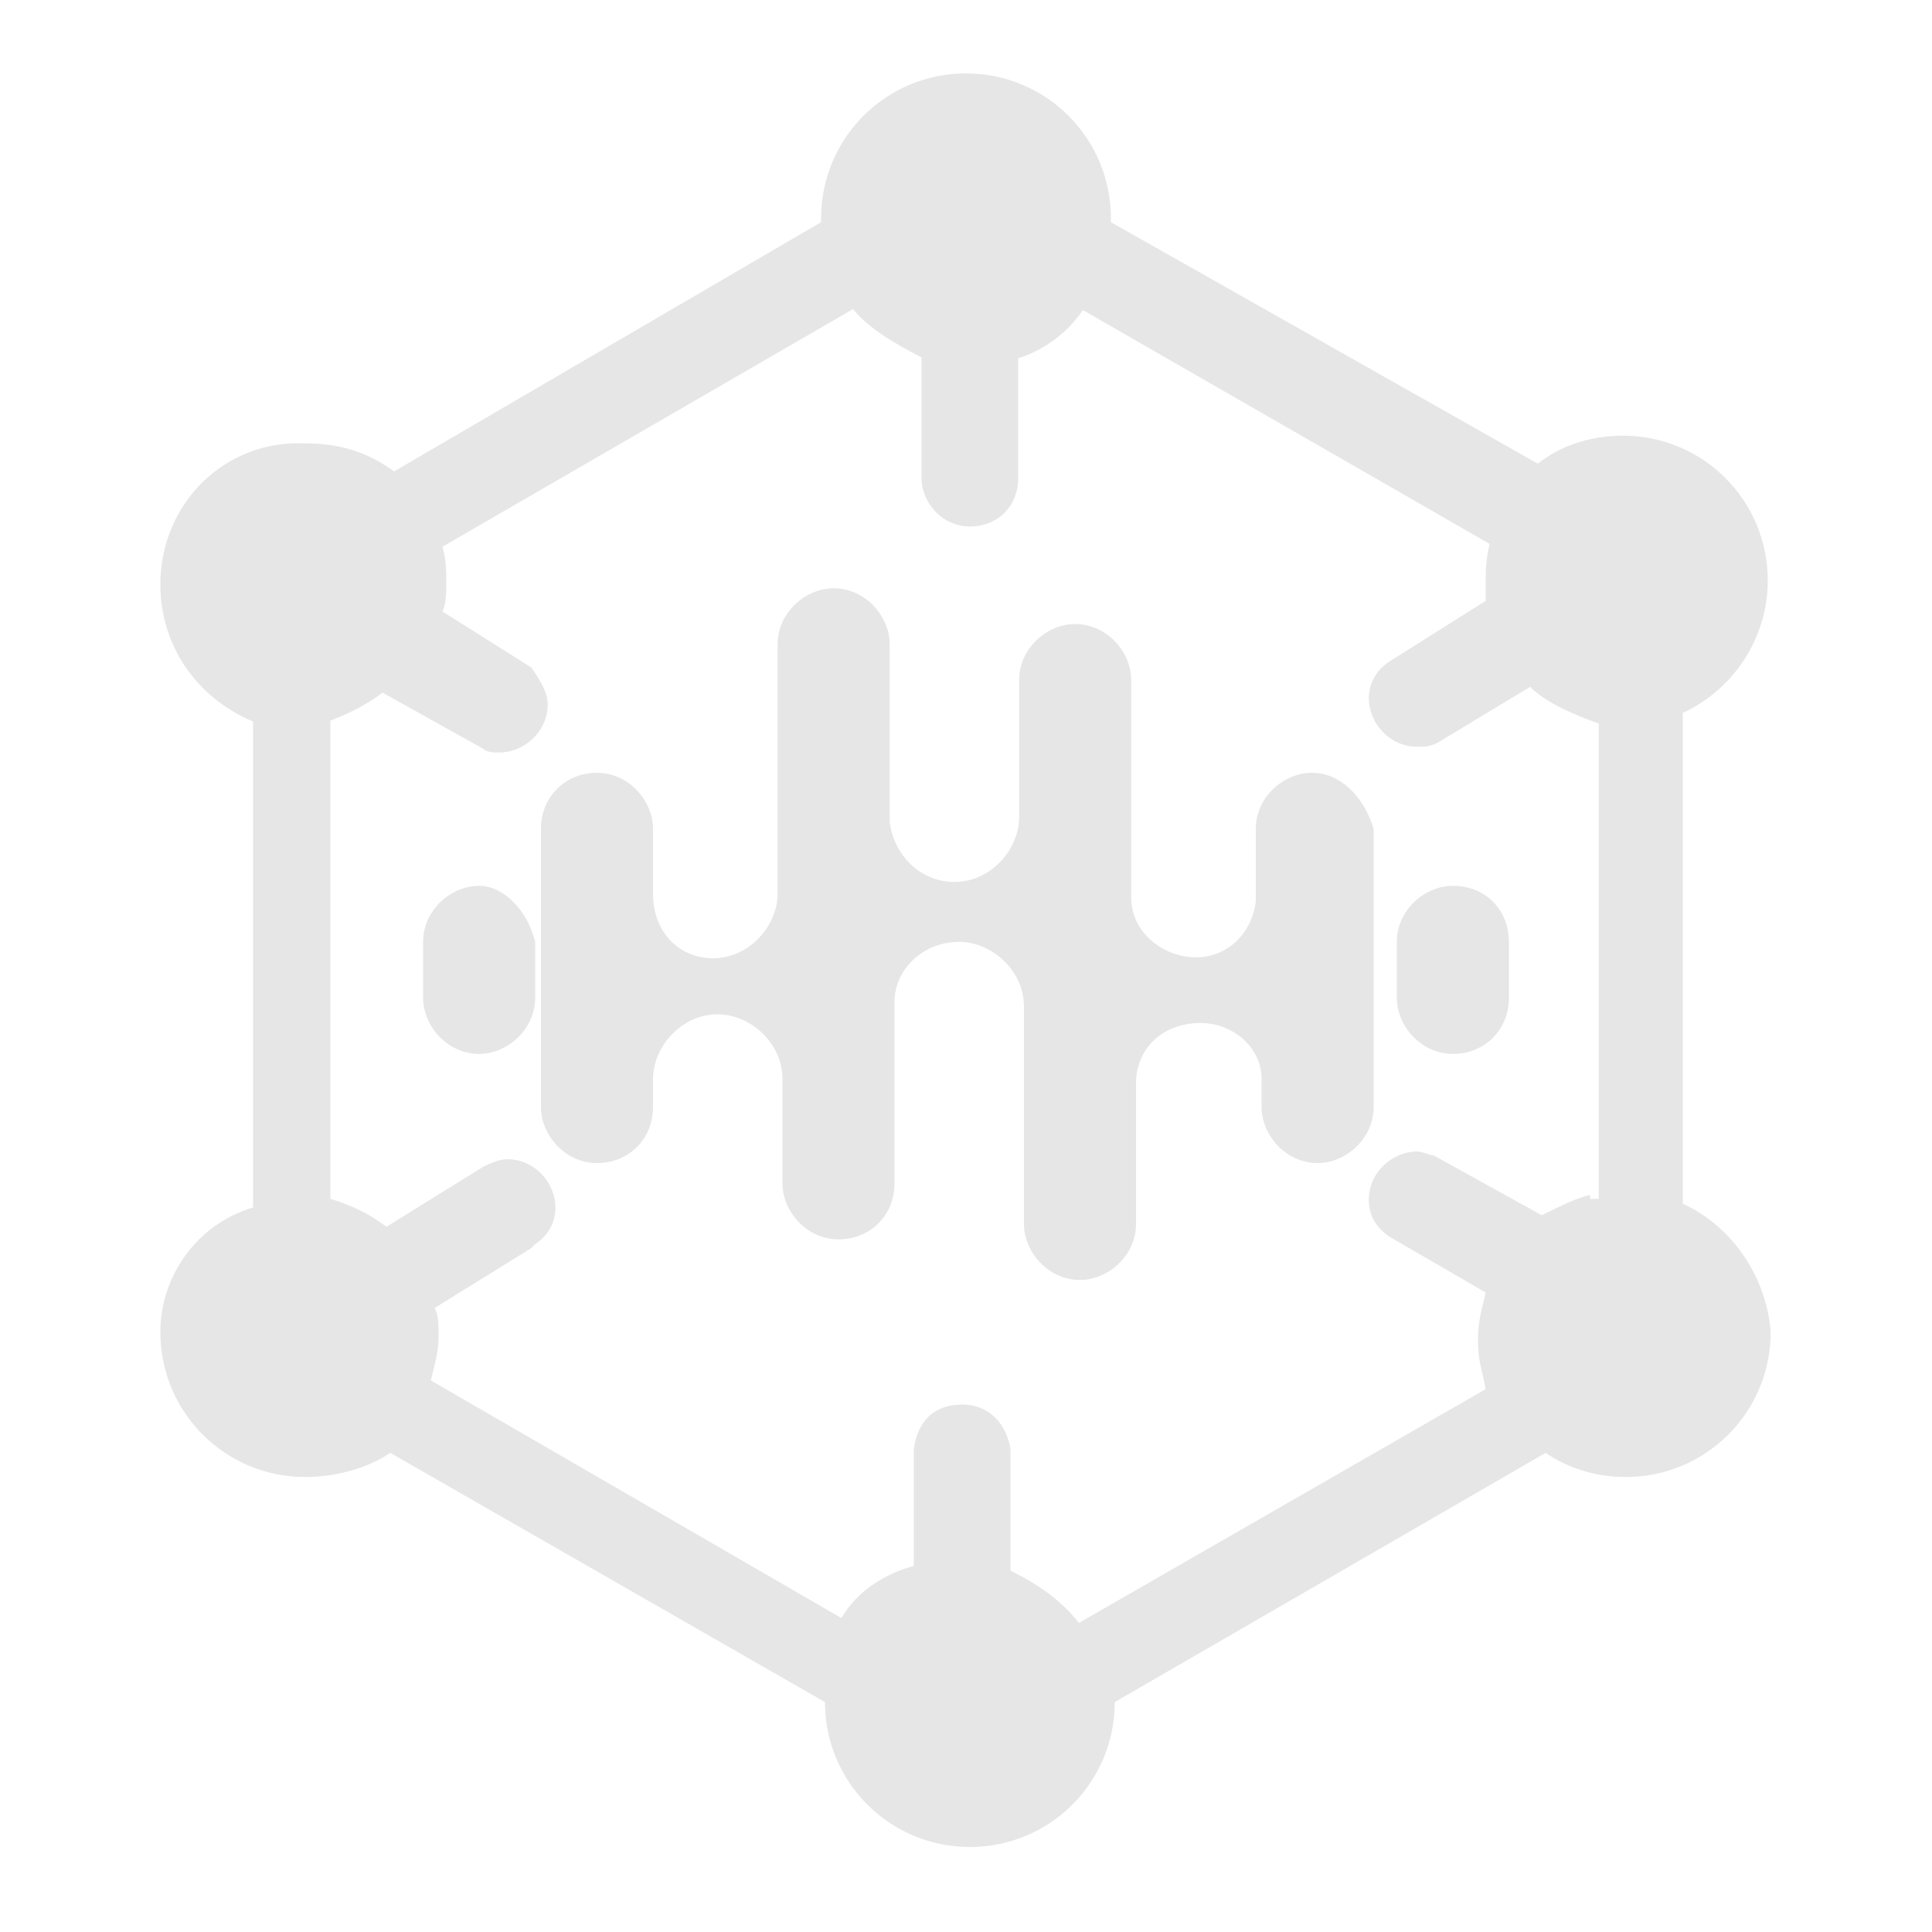
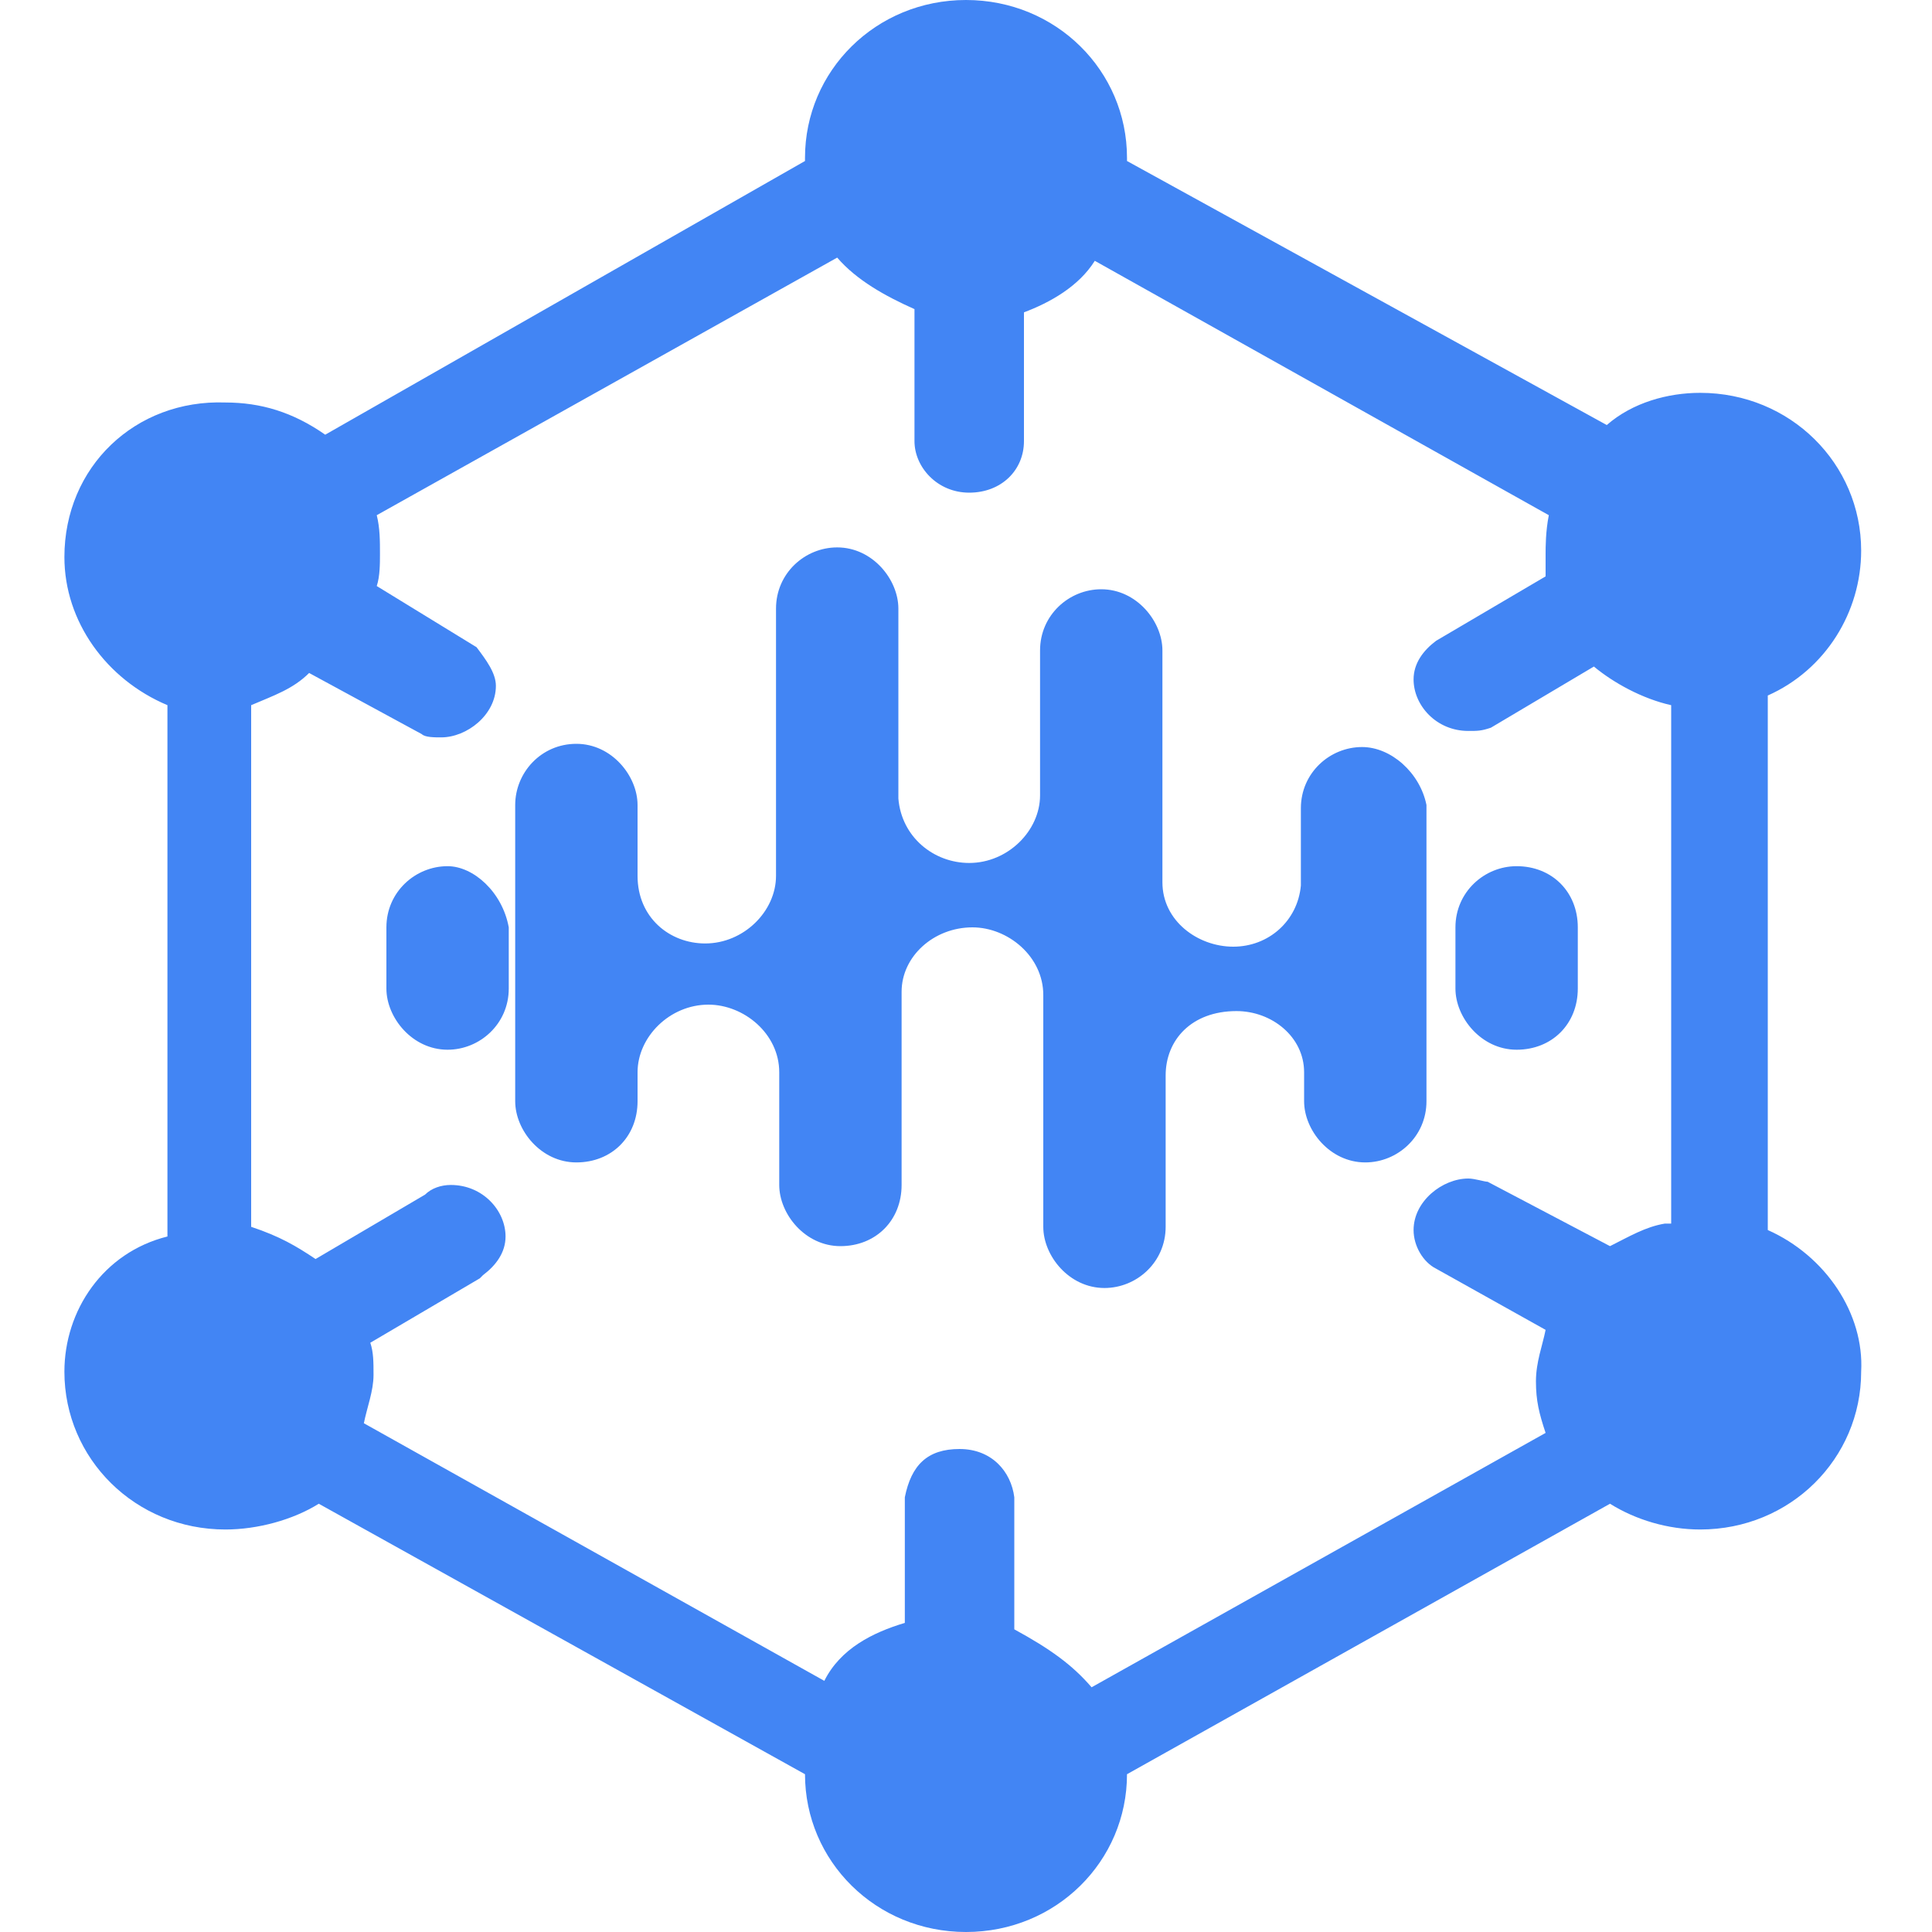
- <svg xmlns="http://www.w3.org/2000/svg" t="1604417950495" class="icon" viewBox="0 0 1024 1024" version="1.1" p-id="3048" width="200" height="200">
+ <svg xmlns="http://www.w3.org/2000/svg" t="1604996002920" class="icon" viewBox="0 0 1024 1024" version="1.1" p-id="2935" width="280" height="280">
  <defs>
    <style type="text/css" />
  </defs>
-   <path d="M695.296 409.6c-14.848 0-29.696 12.8-29.696 29.696v38.4c-2.048 16.896-14.848 29.696-31.744 29.696s-34.304-12.8-34.304-31.744V360.448c0-14.848-12.8-29.696-29.696-29.696-14.848 0-29.696 12.8-29.696 29.696v72.704c0 16.896-14.848 34.304-34.304 34.304-16.896 0-31.744-12.8-34.304-31.744V341.504c0-14.848-12.8-29.696-29.696-29.696-14.848 0-29.696 12.8-29.696 29.696v132.096c0 16.896-14.848 34.304-34.304 34.304-16.896 0-31.744-12.8-31.744-34.304v-34.304c0-14.848-12.8-29.696-29.696-29.696S286.72 422.4 286.72 439.296v147.456c0 14.848 12.8 29.696 29.696 29.696s29.696-12.8 29.696-29.696v-14.848c0-16.896 14.848-34.304 34.304-34.304 16.896 0 34.304 14.848 34.304 34.304v55.296c0 14.848 12.8 29.696 29.696 29.696s29.696-12.8 29.696-29.696v-96.256c0-16.896 14.848-31.744 34.304-31.744 16.896 0 34.304 14.848 34.304 34.304v115.2c0 14.848 12.8 29.696 29.696 29.696 14.848 0 29.696-12.8 29.696-29.696v-74.752c0-16.896 12.8-31.744 34.304-31.744 16.896 0 32.256 12.8 32.256 29.696v14.848c0 14.848 12.8 29.696 29.696 29.696 14.848 0 29.696-12.8 29.696-29.696V439.296c-5.12-16.896-17.408-29.696-32.768-29.696zM253.952 469.504c-14.848 0-29.696 12.8-29.696 29.696v29.696c0 14.848 12.8 29.696 29.696 29.696 14.848 0 29.696-12.8 29.696-29.696v-29.696c-4.096-16.896-16.896-29.696-29.696-29.696z m516.096 0c-14.848 0-29.696 12.8-29.696 29.696v29.696c0 14.848 12.8 29.696 29.696 29.696s29.696-12.8 29.696-29.696v-29.696c0-16.896-12.288-29.696-29.696-29.696z" fill="#e6e6e6" p-id="3049" />
-   <path d="M891.904 637.952V377.856c27.648-12.8 45.056-40.448 45.056-70.144 0-42.496-34.304-76.8-76.8-76.8-14.848 0-31.744 4.096-45.056 14.848L588.8 117.76v-2.048c0-42.496-34.304-76.8-76.8-76.8s-76.8 34.304-76.8 76.8v2.048L208.896 249.856c-14.848-10.752-29.696-14.848-47.104-14.848-42.496-2.048-76.8 31.744-76.8 74.752 0 32.256 18.944 59.904 49.152 72.704V640c-29.696 8.704-49.152 36.352-49.152 66.048 0 42.496 34.304 76.8 76.8 76.8 14.848 0 32.256-4.096 45.056-12.8l230.4 132.096c0 42.496 34.304 76.8 76.8 76.8s76.8-34.304 76.8-76.8l228.352-132.096c12.8 8.704 27.648 12.8 42.496 12.8 42.496 0 76.8-34.304 76.8-76.8-2.048-27.648-18.944-55.296-46.592-68.096z m-49.152-4.608c-8.704 2.048-16.896 6.656-25.6 10.752l-57.344-31.744c-2.048 0-6.144-2.048-8.704-2.048-12.8 0-25.6 10.752-25.6 25.6 0 8.704 4.096 14.848 10.752 19.456l51.2 29.696c-2.048 8.704-4.096 14.848-4.096 25.6s2.048 14.848 4.096 25.6L571.904 860.16c-8.704-10.752-19.456-19.456-36.352-27.648V768c-2.048-12.8-10.752-23.552-25.6-23.552s-23.552 8.704-25.6 23.552v61.952c-14.848 4.096-29.696 12.8-38.4 27.648l-217.6-125.952c2.048-8.704 4.096-14.848 4.096-23.552 0-6.144 0-10.752-2.048-14.848l51.2-31.744 2.048-2.048c6.144-4.096 10.752-10.752 10.752-19.456 0-12.8-10.752-25.6-25.6-25.6-4.096 0-8.704 2.048-12.8 4.096L204.8 650.24c-8.704-6.656-16.896-10.752-29.696-14.848V381.952c10.752-4.096 19.456-8.704 27.648-14.848L256 396.8c2.048 2.048 6.144 2.048 8.704 2.048 12.8 0 25.6-10.752 25.6-25.6 0-6.144-4.096-12.8-8.704-19.456l-47.104-29.696c2.048-4.096 2.048-10.752 2.048-14.848 0-6.144 0-12.8-2.048-19.456L452.096 163.84c8.704 10.752 23.552 18.944 36.352 25.6v64c0 12.8 10.752 25.6 25.6 25.6s25.6-10.752 25.6-25.6V189.952c12.8-4.096 25.6-12.8 34.304-25.6l215.552 123.904c-2.048 8.704-2.048 14.848-2.048 19.456v10.752l-51.2 32.256c-6.144 4.096-10.752 10.752-10.752 19.456 0 12.8 10.752 25.6 25.6 25.6 4.096 0 6.656 0 10.752-2.048l49.152-29.696c8.704 8.704 23.552 14.848 36.352 19.456v251.904h-4.608z" fill="#e6e6e6" p-id="3050" />
+   <path d="M721.92 395.947c-17.067 0-32.427 13.653-32.427 32.427v40.96c-1.707 18.773-17.067 32.427-35.84 32.427s-37.547-13.653-37.547-34.133v-122.88c0-15.36-13.653-32.427-32.427-32.427-17.067 0-32.427 13.653-32.427 32.427v76.8c0 18.773-17.067 35.84-37.547 35.84-18.773 0-35.84-13.653-37.547-34.133v-100.693c0-15.36-13.653-32.427-32.427-32.427-17.067 0-32.427 13.653-32.427 32.427v141.653c0 18.773-17.067 35.84-37.547 35.84-18.773 0-35.84-13.653-35.84-35.84V426.667c0-15.36-13.653-32.427-32.427-32.427S273.067 409.6 273.067 426.667v157.013c0 15.36 13.653 32.427 32.427 32.427s32.427-13.653 32.427-32.427v-15.36c0-18.773 17.067-35.84 37.547-35.84 18.773 0 37.547 15.36 37.547 35.84v59.733c0 15.36 13.653 32.427 32.427 32.427s32.427-13.653 32.427-32.427v-102.4c0-18.773 17.067-34.133 37.547-34.133 18.773 0 37.547 15.36 37.547 35.84v122.88c0 15.36 13.653 32.427 32.427 32.427 17.067 0 32.427-13.653 32.427-32.427v-80.213c0-18.773 13.653-34.133 37.547-34.133 18.773 0 35.84 13.653 35.84 32.427v15.36c0 15.36 13.653 32.427 32.427 32.427 17.067 0 32.427-13.653 32.427-32.427V426.667c-3.413-17.067-18.773-30.72-34.133-30.72z m-484.693 63.147c-17.067 0-32.427 13.653-32.427 32.427v32.427c0 15.36 13.653 32.427 32.427 32.427 17.067 0 32.427-13.653 32.427-32.427v-32.427c-3.413-18.773-18.773-32.427-32.427-32.427z m566.613 0c-17.067 0-32.427 13.653-32.427 32.427v32.427c0 15.36 13.653 32.427 32.427 32.427 18.773 0 32.427-13.653 32.427-32.427v-32.427c0-18.773-13.653-32.427-32.427-32.427z" p-id="2936" fill="#4285f4" />
+   <path d="M936.96 651.947V368.64c30.72-13.653 49.493-44.373 49.493-76.8 0-46.08-37.547-83.627-85.333-83.627-17.067 0-35.84 5.12-49.493 17.067L597.333 85.333v-1.707C597.333 37.547 559.787 0 512 0s-85.333 37.547-85.333 83.627V85.333l-254.293 145.067c-17.067-11.947-34.133-17.067-52.907-17.067-47.787-1.707-85.333 34.133-85.333 81.92 0 34.133 22.187 64.853 54.613 78.507v281.6c-34.133 8.533-54.613 39.253-54.613 71.68 0 46.08 37.547 83.627 85.333 83.627 17.067 0 35.84-5.12 49.493-13.653L426.667 940.373c0 46.08 37.547 83.627 85.333 83.627s85.333-37.547 85.333-83.627l256-143.36c13.653 8.533 30.72 13.653 47.787 13.653 47.787 0 85.333-37.547 85.333-83.627 1.707-30.72-18.773-61.44-49.493-75.093z m-54.613-3.413c-10.24 1.707-18.773 6.827-29.013 11.947l-64.853-34.133c-1.707 0-6.827-1.707-10.24-1.707-13.653 0-29.013 11.947-29.013 27.307 0 8.533 5.12 17.067 11.947 20.48l58.027 32.427c-1.707 8.533-5.12 17.067-5.12 27.307s1.707 17.067 5.12 27.307l-240.64 134.827c-10.24-11.947-22.187-20.48-40.96-30.72v-69.973c-1.707-13.653-11.947-25.6-29.013-25.6s-25.6 8.533-29.013 25.6v66.56c-17.067 5.12-34.133 13.653-42.667 30.72l-244.053-136.533c1.707-8.533 5.12-17.067 5.12-25.6 0-6.827 0-11.947-1.707-17.067l58.027-34.133 1.707-1.707c6.827-5.12 11.947-11.947 11.947-20.48 0-13.653-11.947-27.307-29.013-27.307-5.12 0-10.24 1.707-13.653 5.12l-58.027 34.133c-10.24-6.827-18.773-11.947-34.133-17.067V373.76c11.947-5.12 22.187-8.533 30.72-17.067l59.733 32.427c1.707 1.707 6.827 1.707 10.24 1.707 13.653 0 29.013-11.947 29.013-27.307 0-6.827-5.12-13.653-10.24-20.48l-52.907-32.427c1.707-5.12 1.707-11.947 1.707-17.067 0-6.827 0-13.653-1.707-20.48L443.733 136.533c10.24 11.947 25.6 20.48 40.96 27.307v69.973c0 13.653 11.947 27.307 29.013 27.307s29.013-11.947 29.013-27.307v-68.267c13.653-5.12 29.013-13.653 37.547-27.307L820.907 273.067c-1.707 8.533-1.707 17.067-1.707 20.48v11.947l-58.027 34.133c-6.827 5.12-11.947 11.947-11.947 20.48 0 13.653 11.947 27.307 29.013 27.307 5.12 0 6.827 0 11.947-1.707l54.613-32.427c10.24 8.533 25.6 17.067 40.96 20.48V648.533h-3.413z" p-id="2937" fill="#4285f4" />
</svg>
